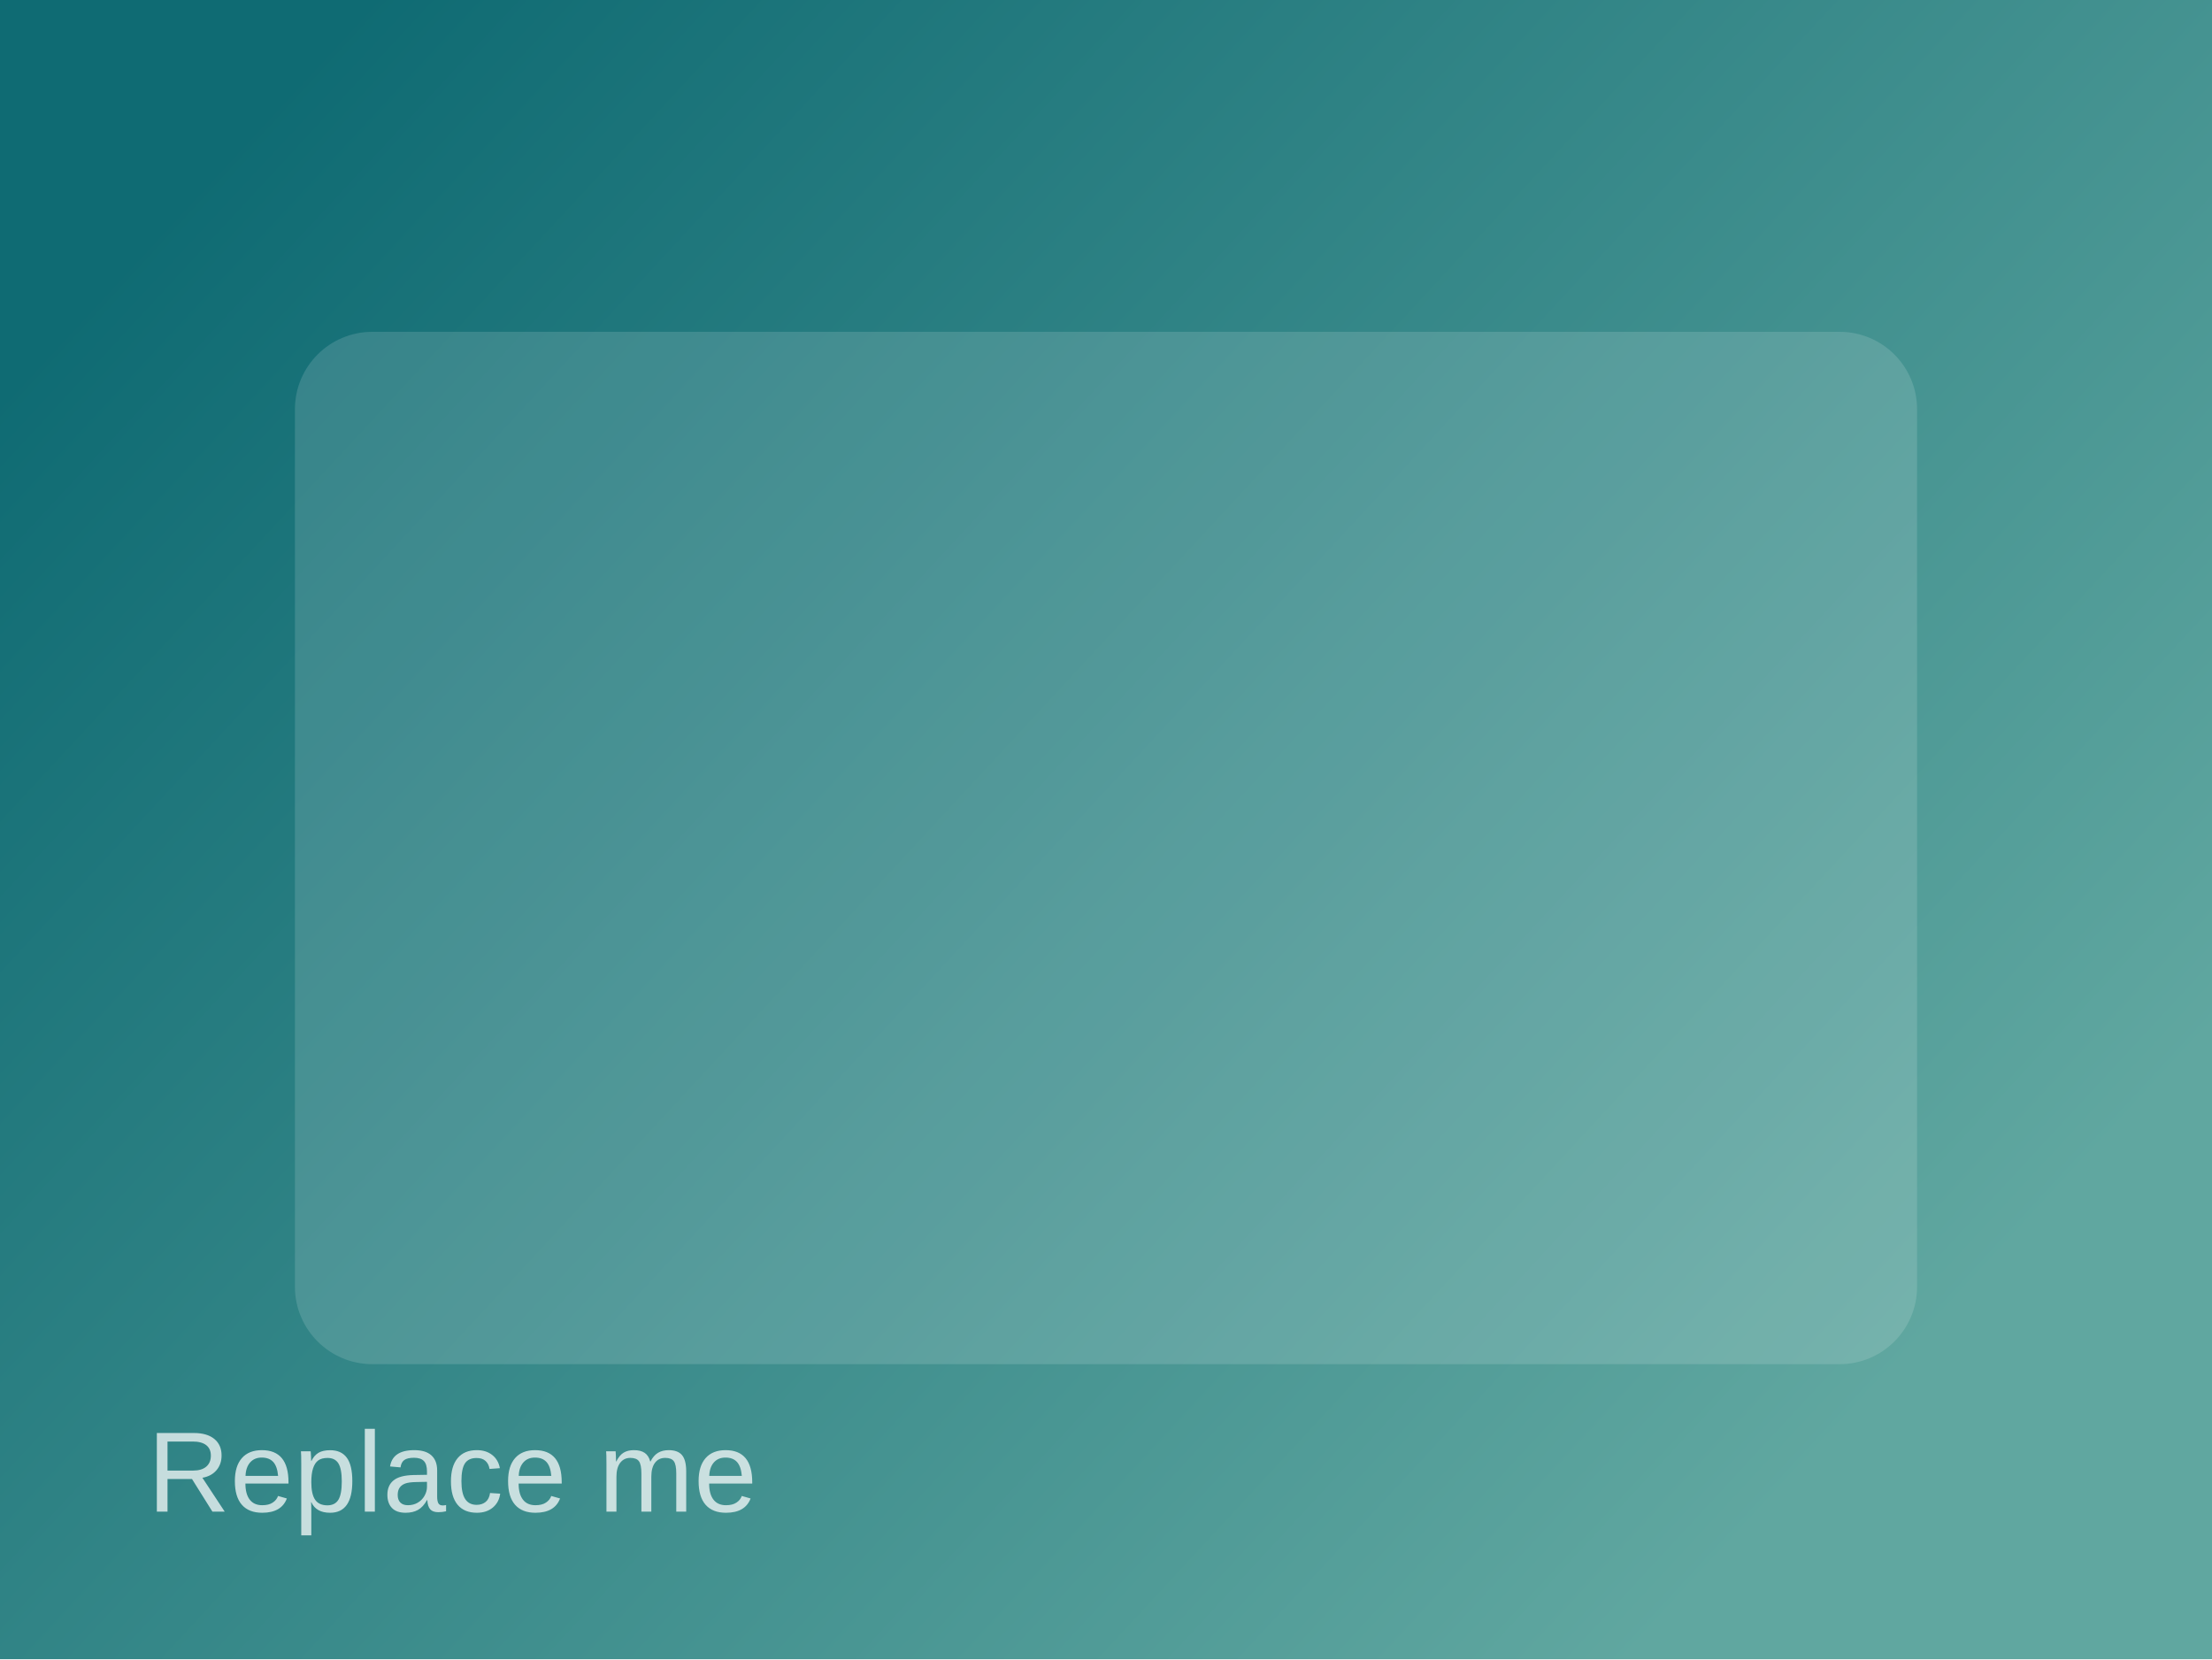
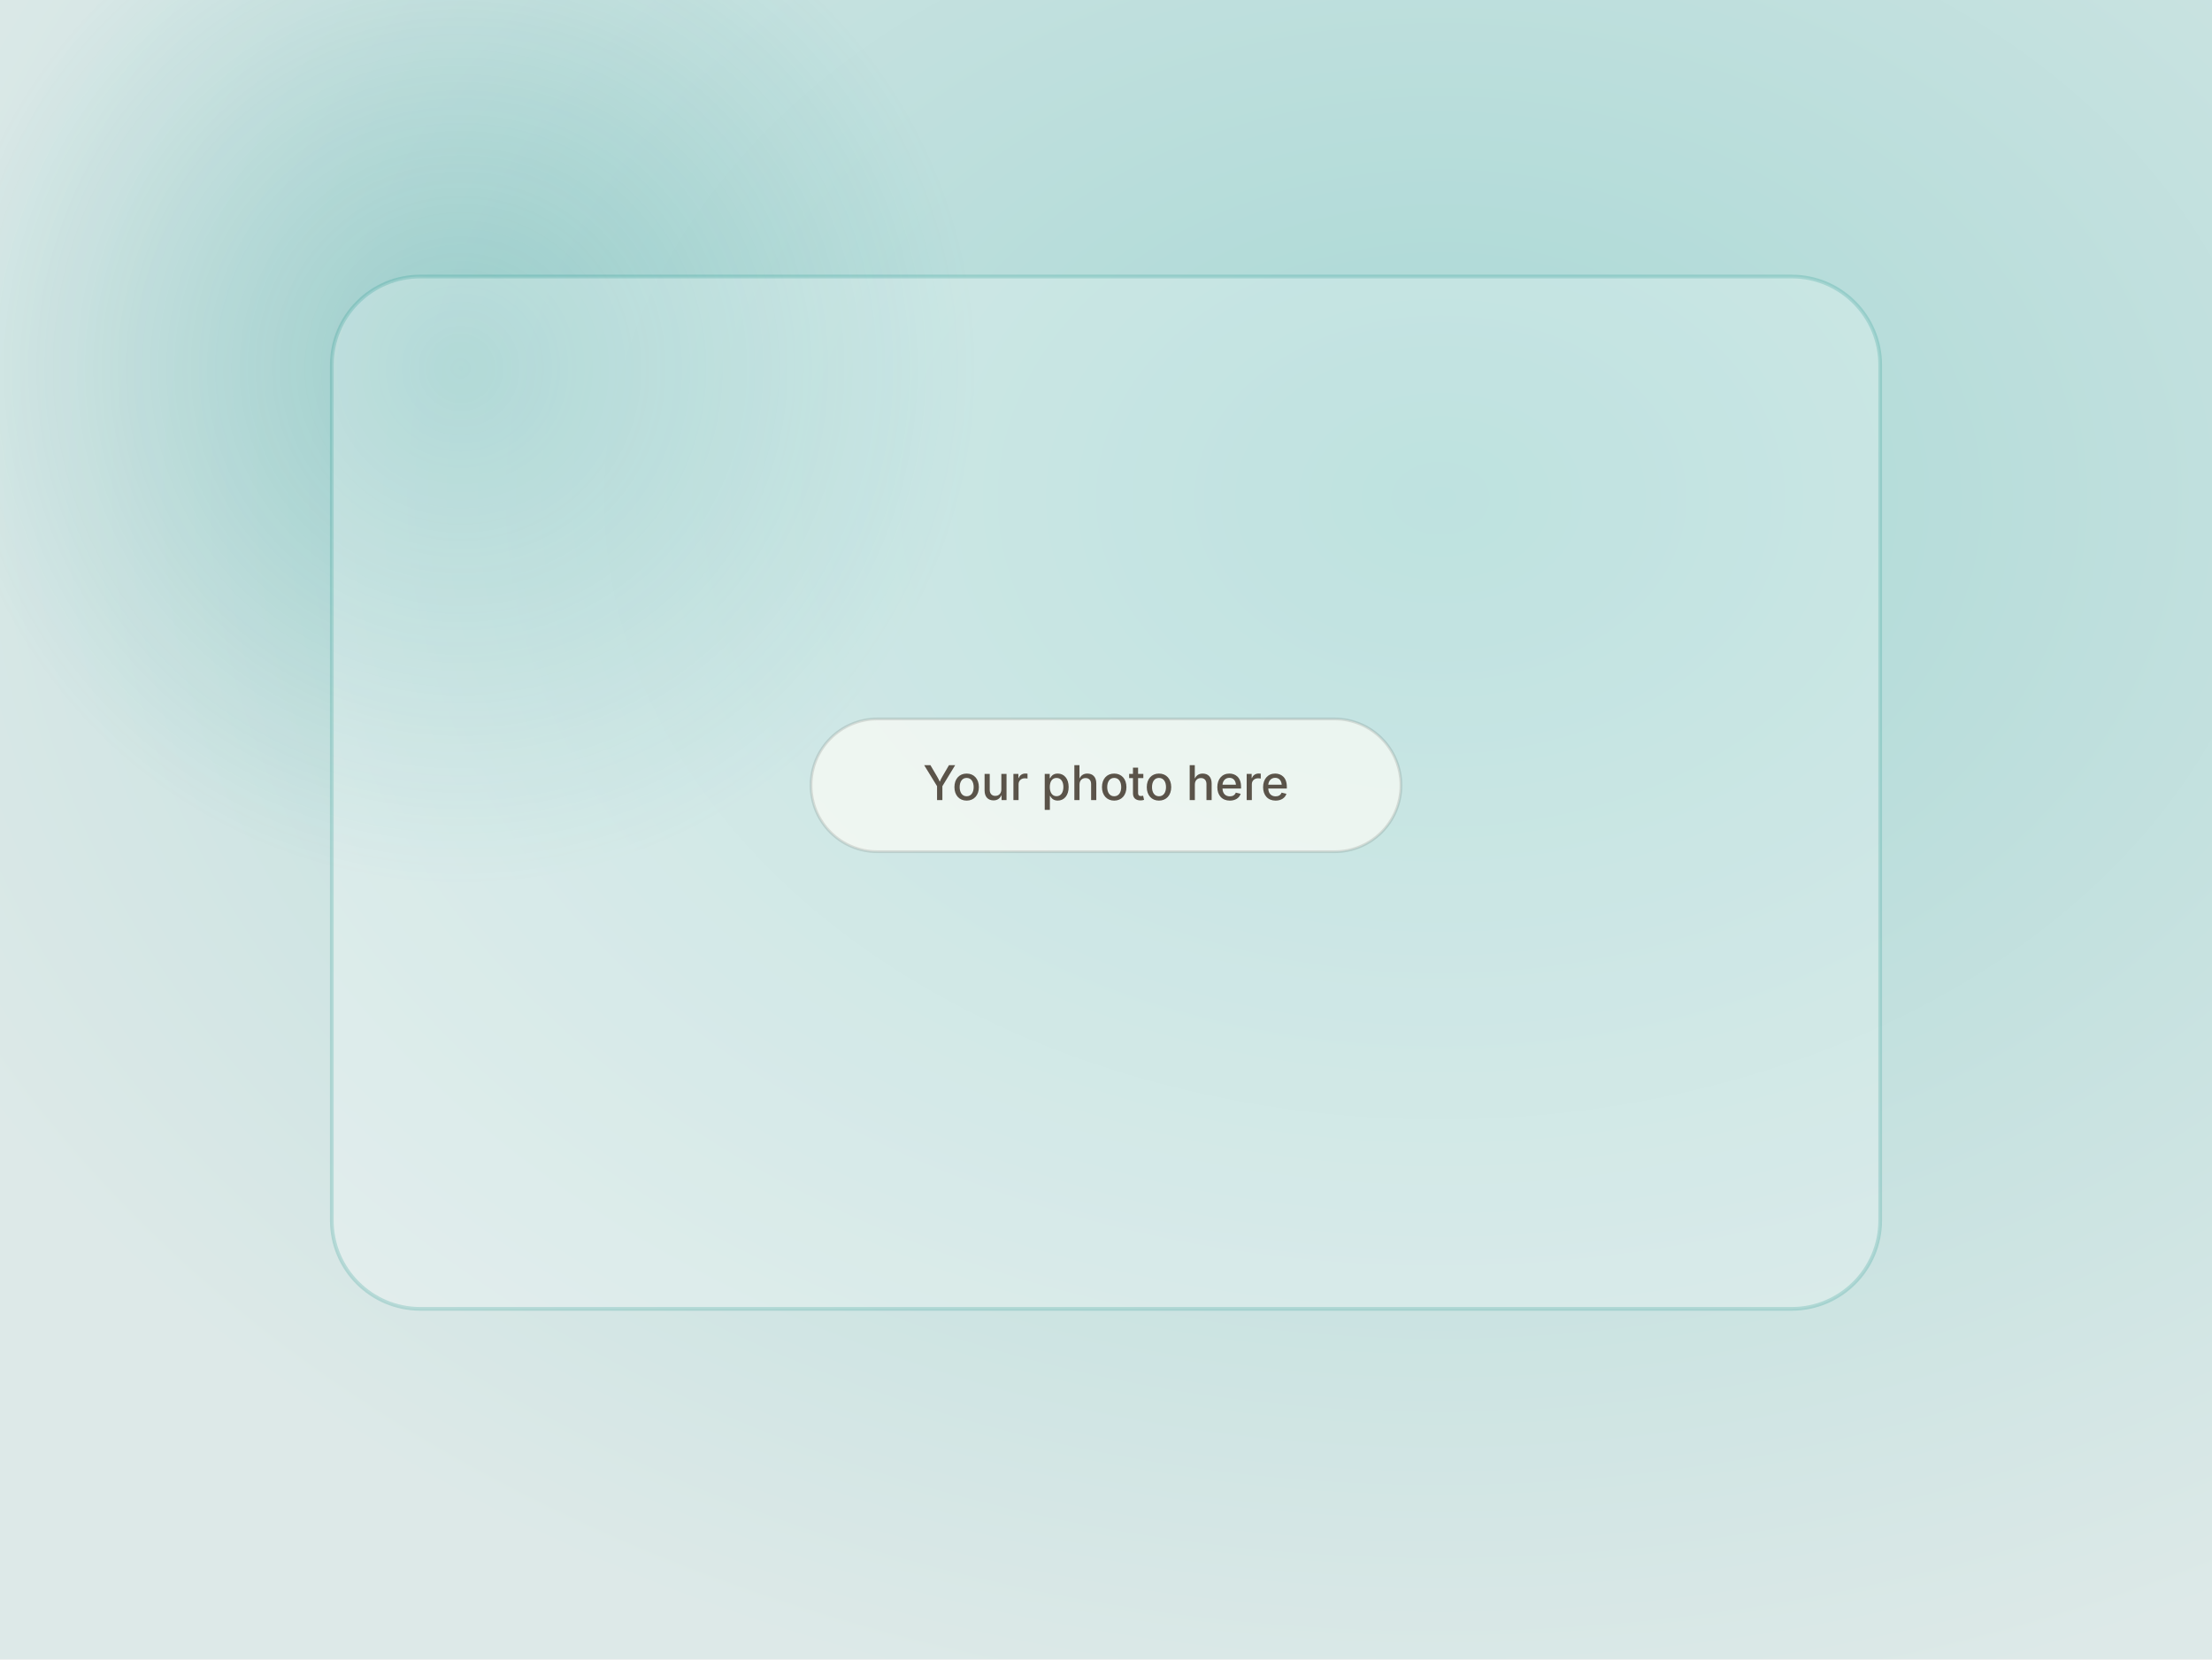
<svg xmlns="http://www.w3.org/2000/svg" width="1200" height="900" viewBox="0 0 1200 900" fill="none">
  <defs>
-     <linearGradient id="g2" x1="160" y1="40" x2="980" y2="800" gradientUnits="userSpaceOnUse">
-       <stop stop-color="#0F6B73" />
-       <stop offset="1" stop-color="#60A7A0" />
-     </linearGradient>
+     <radialGradient id="bg2" cx="65%" cy="30%" r="75%">
+       <stop offset="0%" stop-color="#a8d8d5" />
+       <stop offset="100%" stop-color="#dde9e8" />
+     </radialGradient>
+     <radialGradient id="orb2" cx="50%" cy="50%" r="50%">
+       <stop offset="0%" stop-color="#0A8C86" stop-opacity="0.25" />
+       <stop offset="100%" stop-color="#0A8C86" stop-opacity="0" />
+     </radialGradient>
  </defs>
-   <rect width="1200" height="900" fill="url(#g2)" />
-   <rect x="160" y="180" width="880" height="560" rx="42" fill="white" fill-opacity="0.14" />
-   <text x="80" y="820" fill="white" fill-opacity="0.72" font-size="62" font-family="Arial, sans-serif">Replace me</text>
+   <rect width="1200" height="900" fill="url(#bg2)" />
+   <circle cx="250" cy="200" r="280" fill="url(#orb2)" />
+   <rect x="180" y="150" width="840" height="560" rx="48" fill="rgba(255,255,255,0.25)" stroke="rgba(10,140,134,0.2)" stroke-width="2" />
+   <rect x="440" y="390" width="320" height="72" rx="36" fill="rgba(255,253,247,0.65)" stroke="rgba(22,19,14,0.12)" stroke-width="1.5" />
+   <text x="600" y="434" text-anchor="middle" font-family="system-ui,-apple-system,sans-serif" font-size="26" font-weight="500" fill="#5a5349">Your photo here</text>
</svg>
